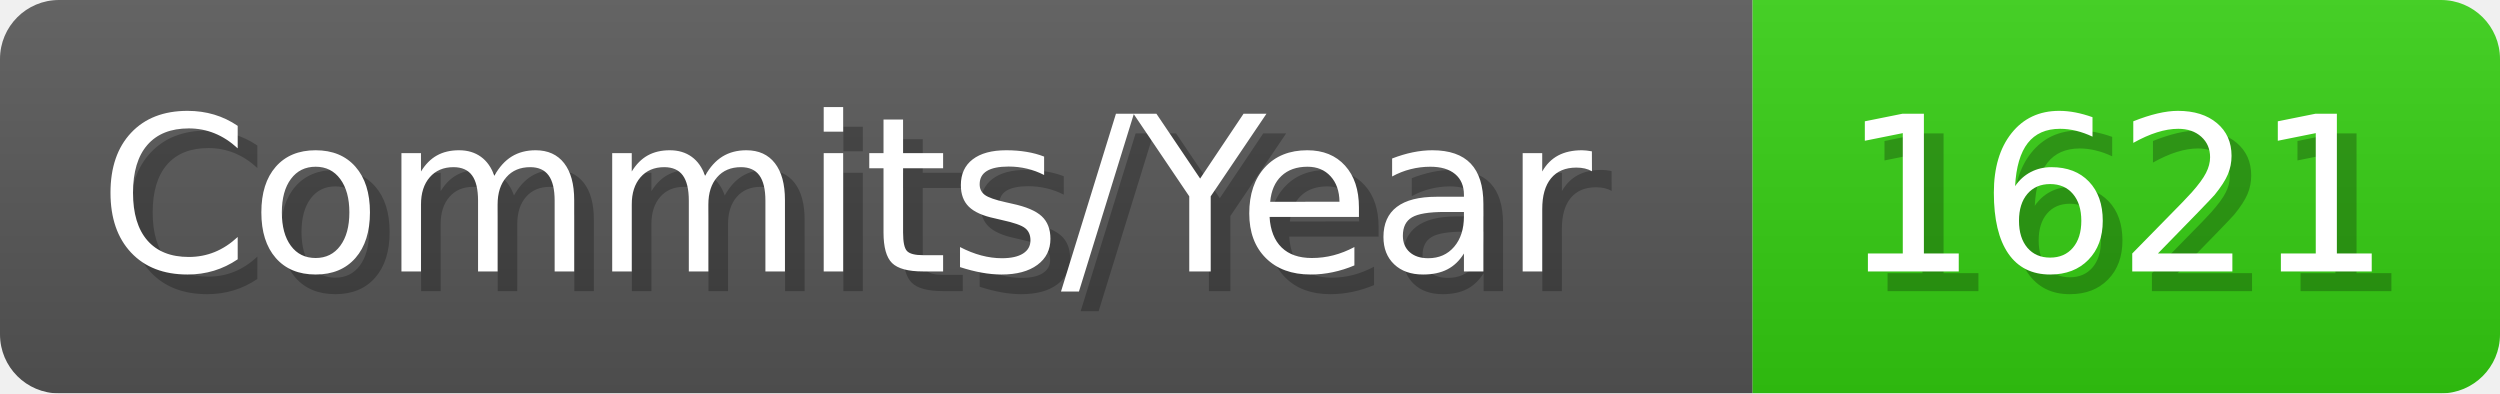
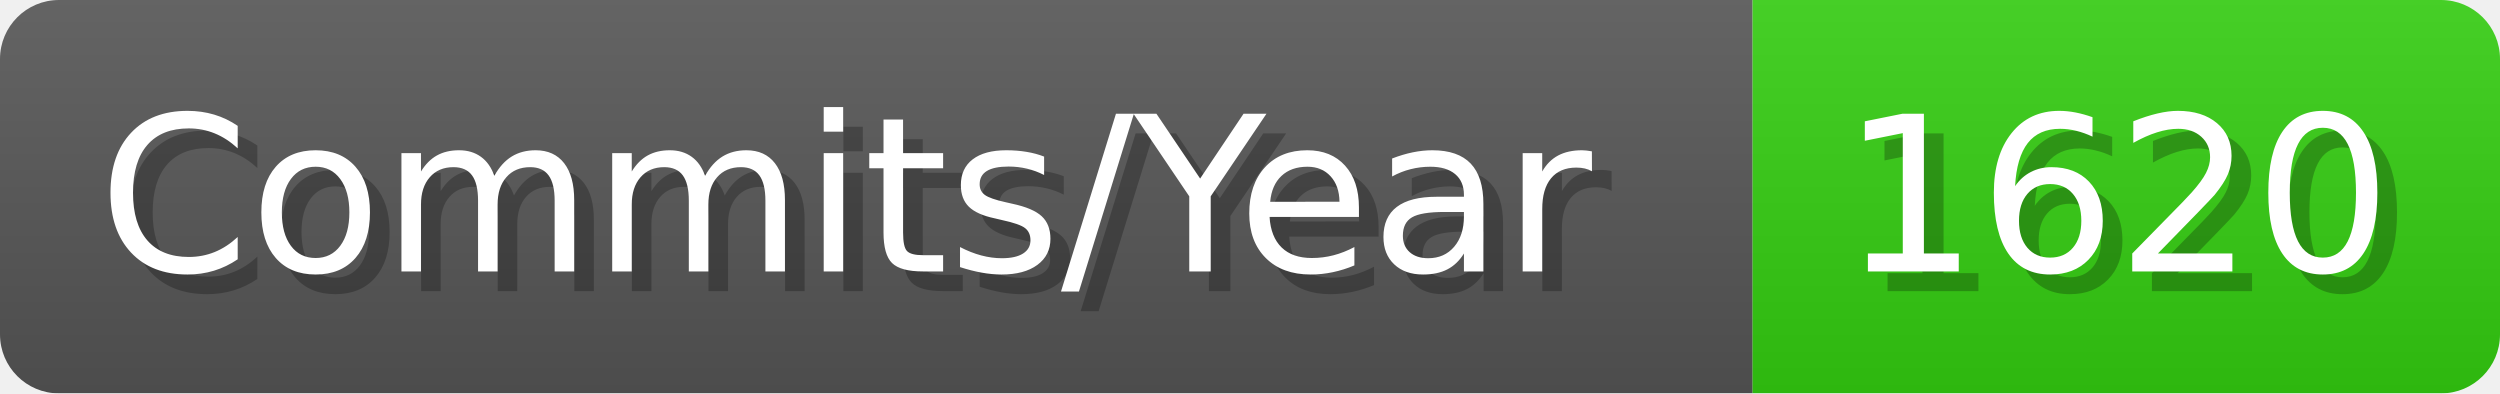
- <svg xmlns="http://www.w3.org/2000/svg" width="127.1" height="20" viewBox="0 0 1271 200" role="img" aria-label="Commits/Year: 1621">
+ <svg xmlns="http://www.w3.org/2000/svg" width="127.1" height="20" viewBox="0 0 1271 200" role="img" aria-label="Commits/Year: 1620">
  <linearGradient id="aUPdi" x2="0" y2="100%">
    <stop offset="0" stop-opacity=".1" stop-color="#EEE" />
    <stop offset="1" stop-opacity=".1" />
  </linearGradient>
  <mask id="WfAiQ">
    <rect width="1271" height="200" rx="30" fill="#FFF" />
  </mask>
  <g mask="url(#WfAiQ)">
    <rect width="891" height="200" fill="#555" />
    <rect width="380" height="200" fill="#3C1" x="891" />
    <rect width="1271" height="200" fill="url(#aUPdi)" />
  </g>
  <g aria-hidden="true" fill="#fff" text-anchor="start" font-family="Verdana,DejaVu Sans,sans-serif" font-size="110">
    <text x="60" y="148" textLength="791" fill="#000" opacity="0.25">Commits/Year</text>
    <text x="50" y="138" textLength="791">Commits/Year</text>
-     <text x="946" y="148" textLength="280" fill="#000" opacity="0.25">1621</text>
-     <text x="936" y="138" textLength="280">1621</text>
+     <text x="946" y="148" textLength="280" fill="#000" opacity="0.25">1620</text>
+     <text x="936" y="138" textLength="280">1620</text>
  </g>
</svg>
